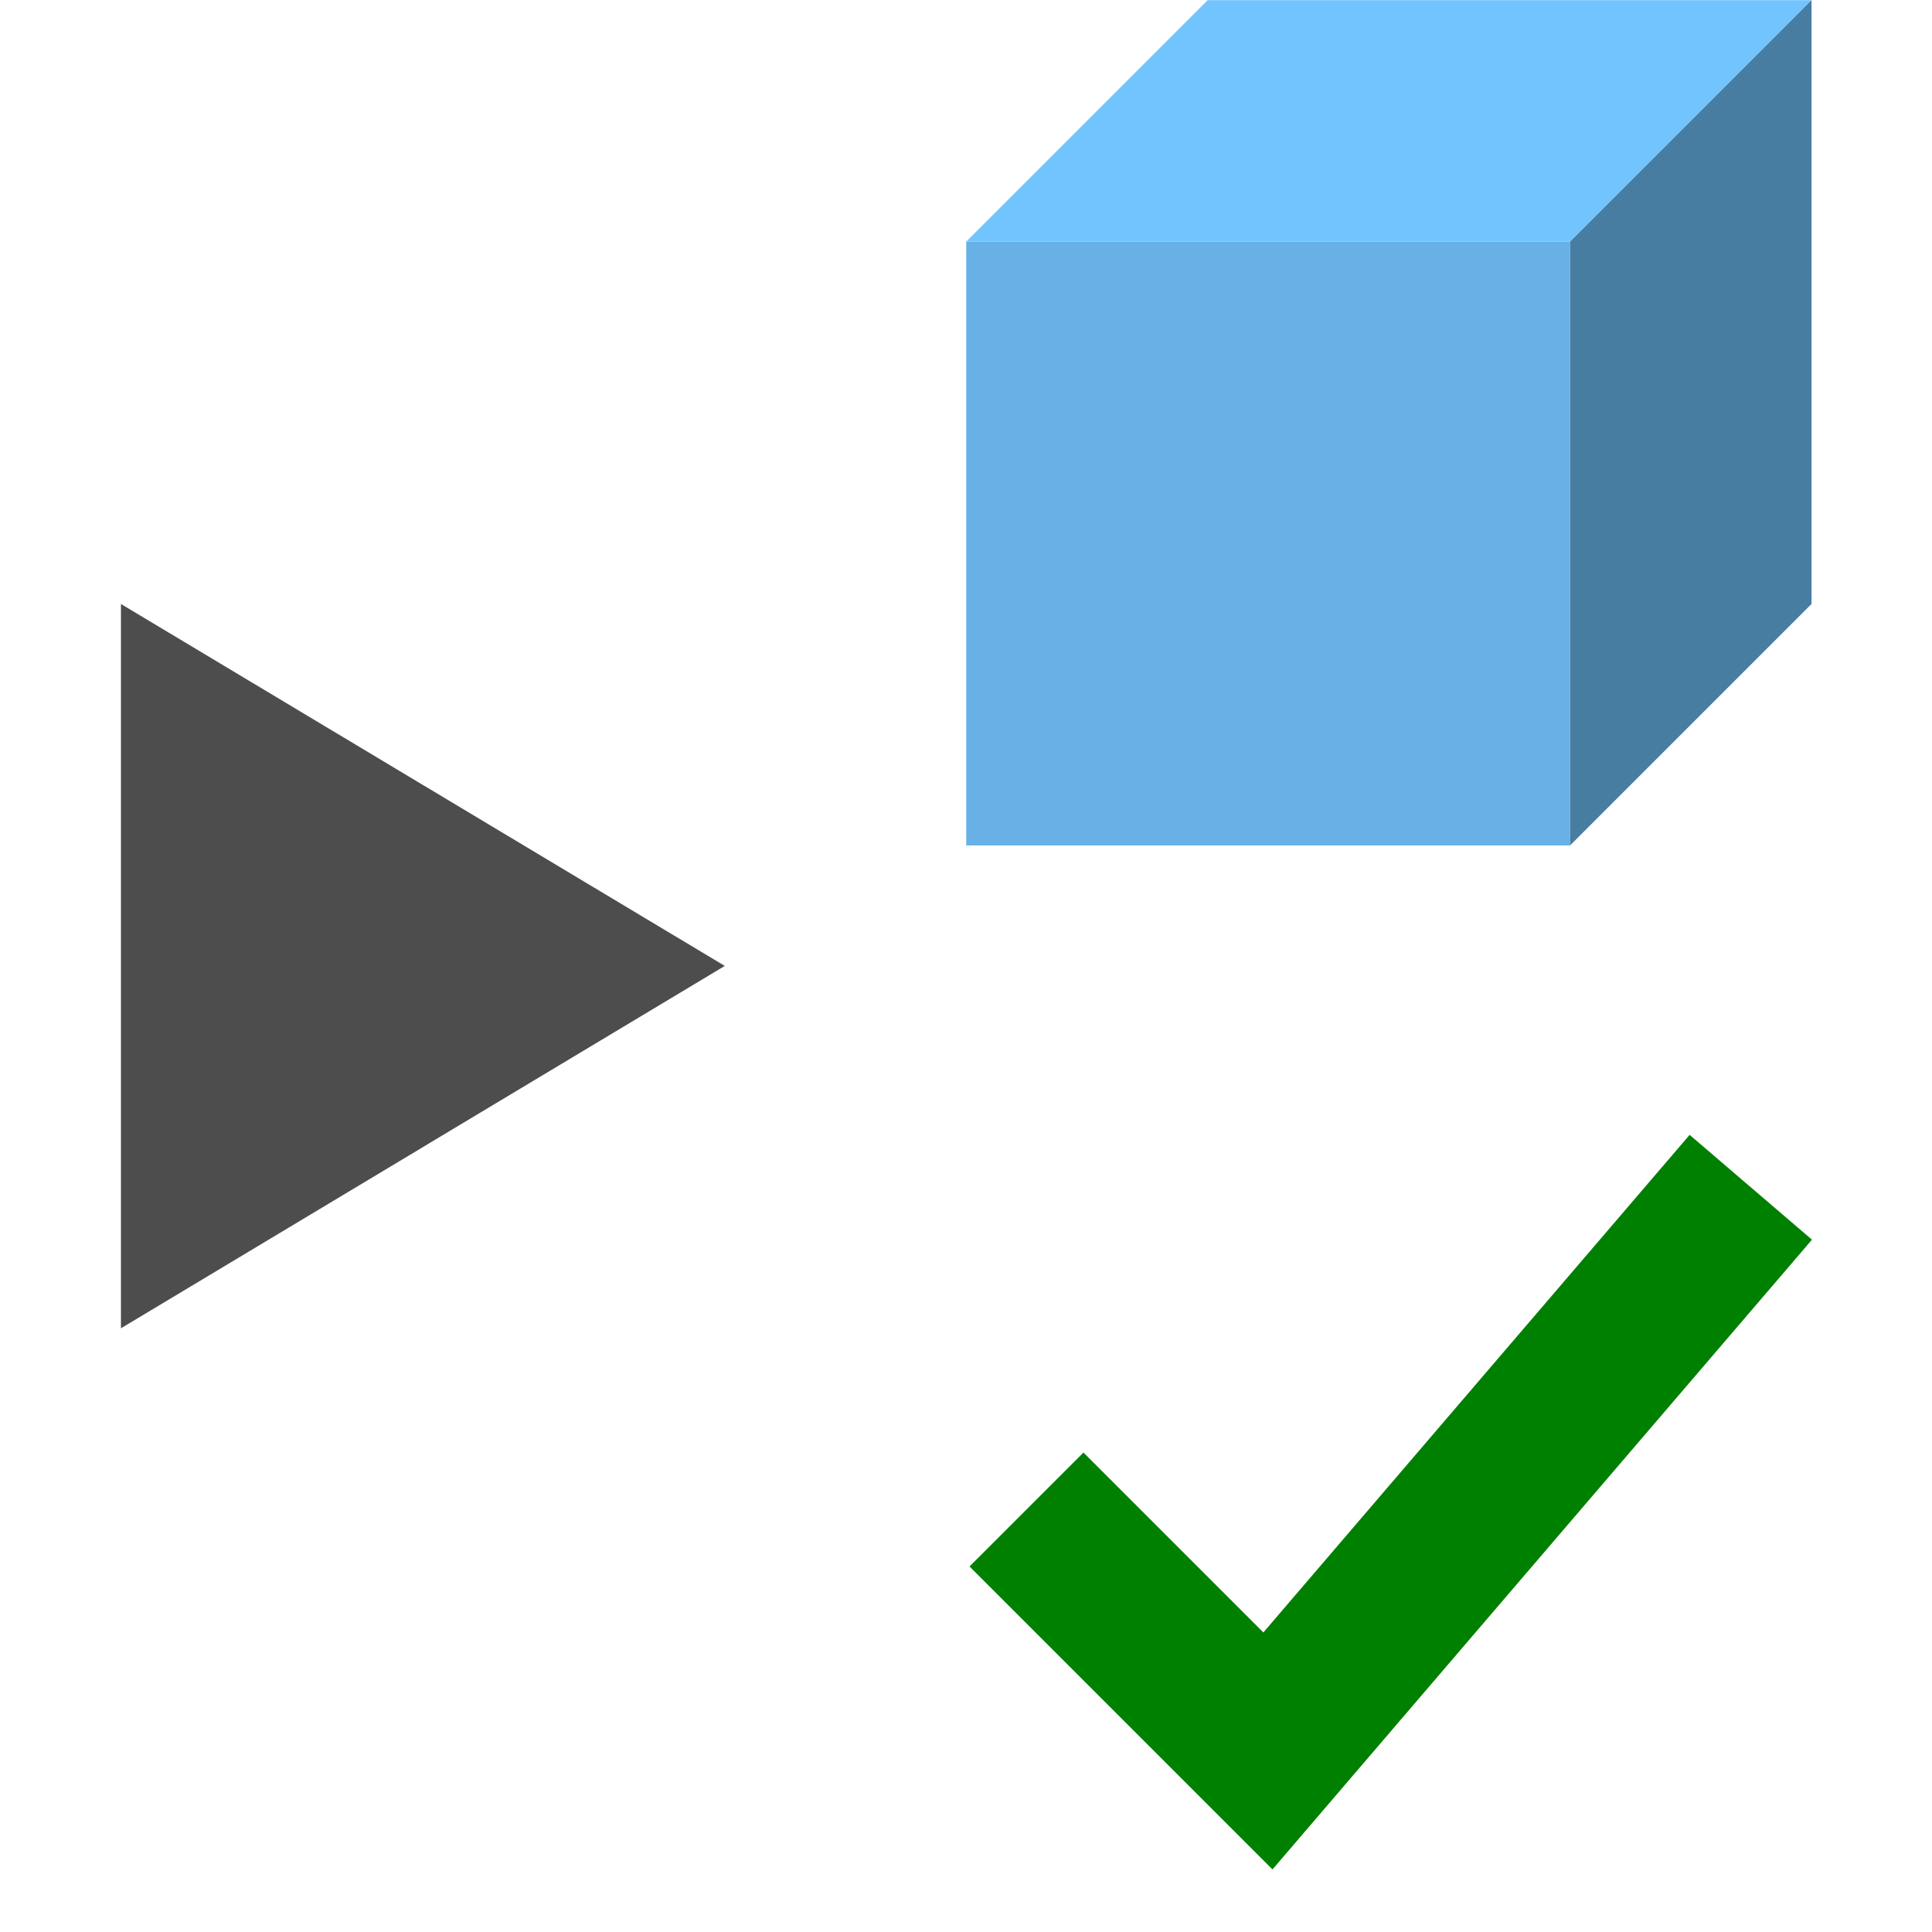
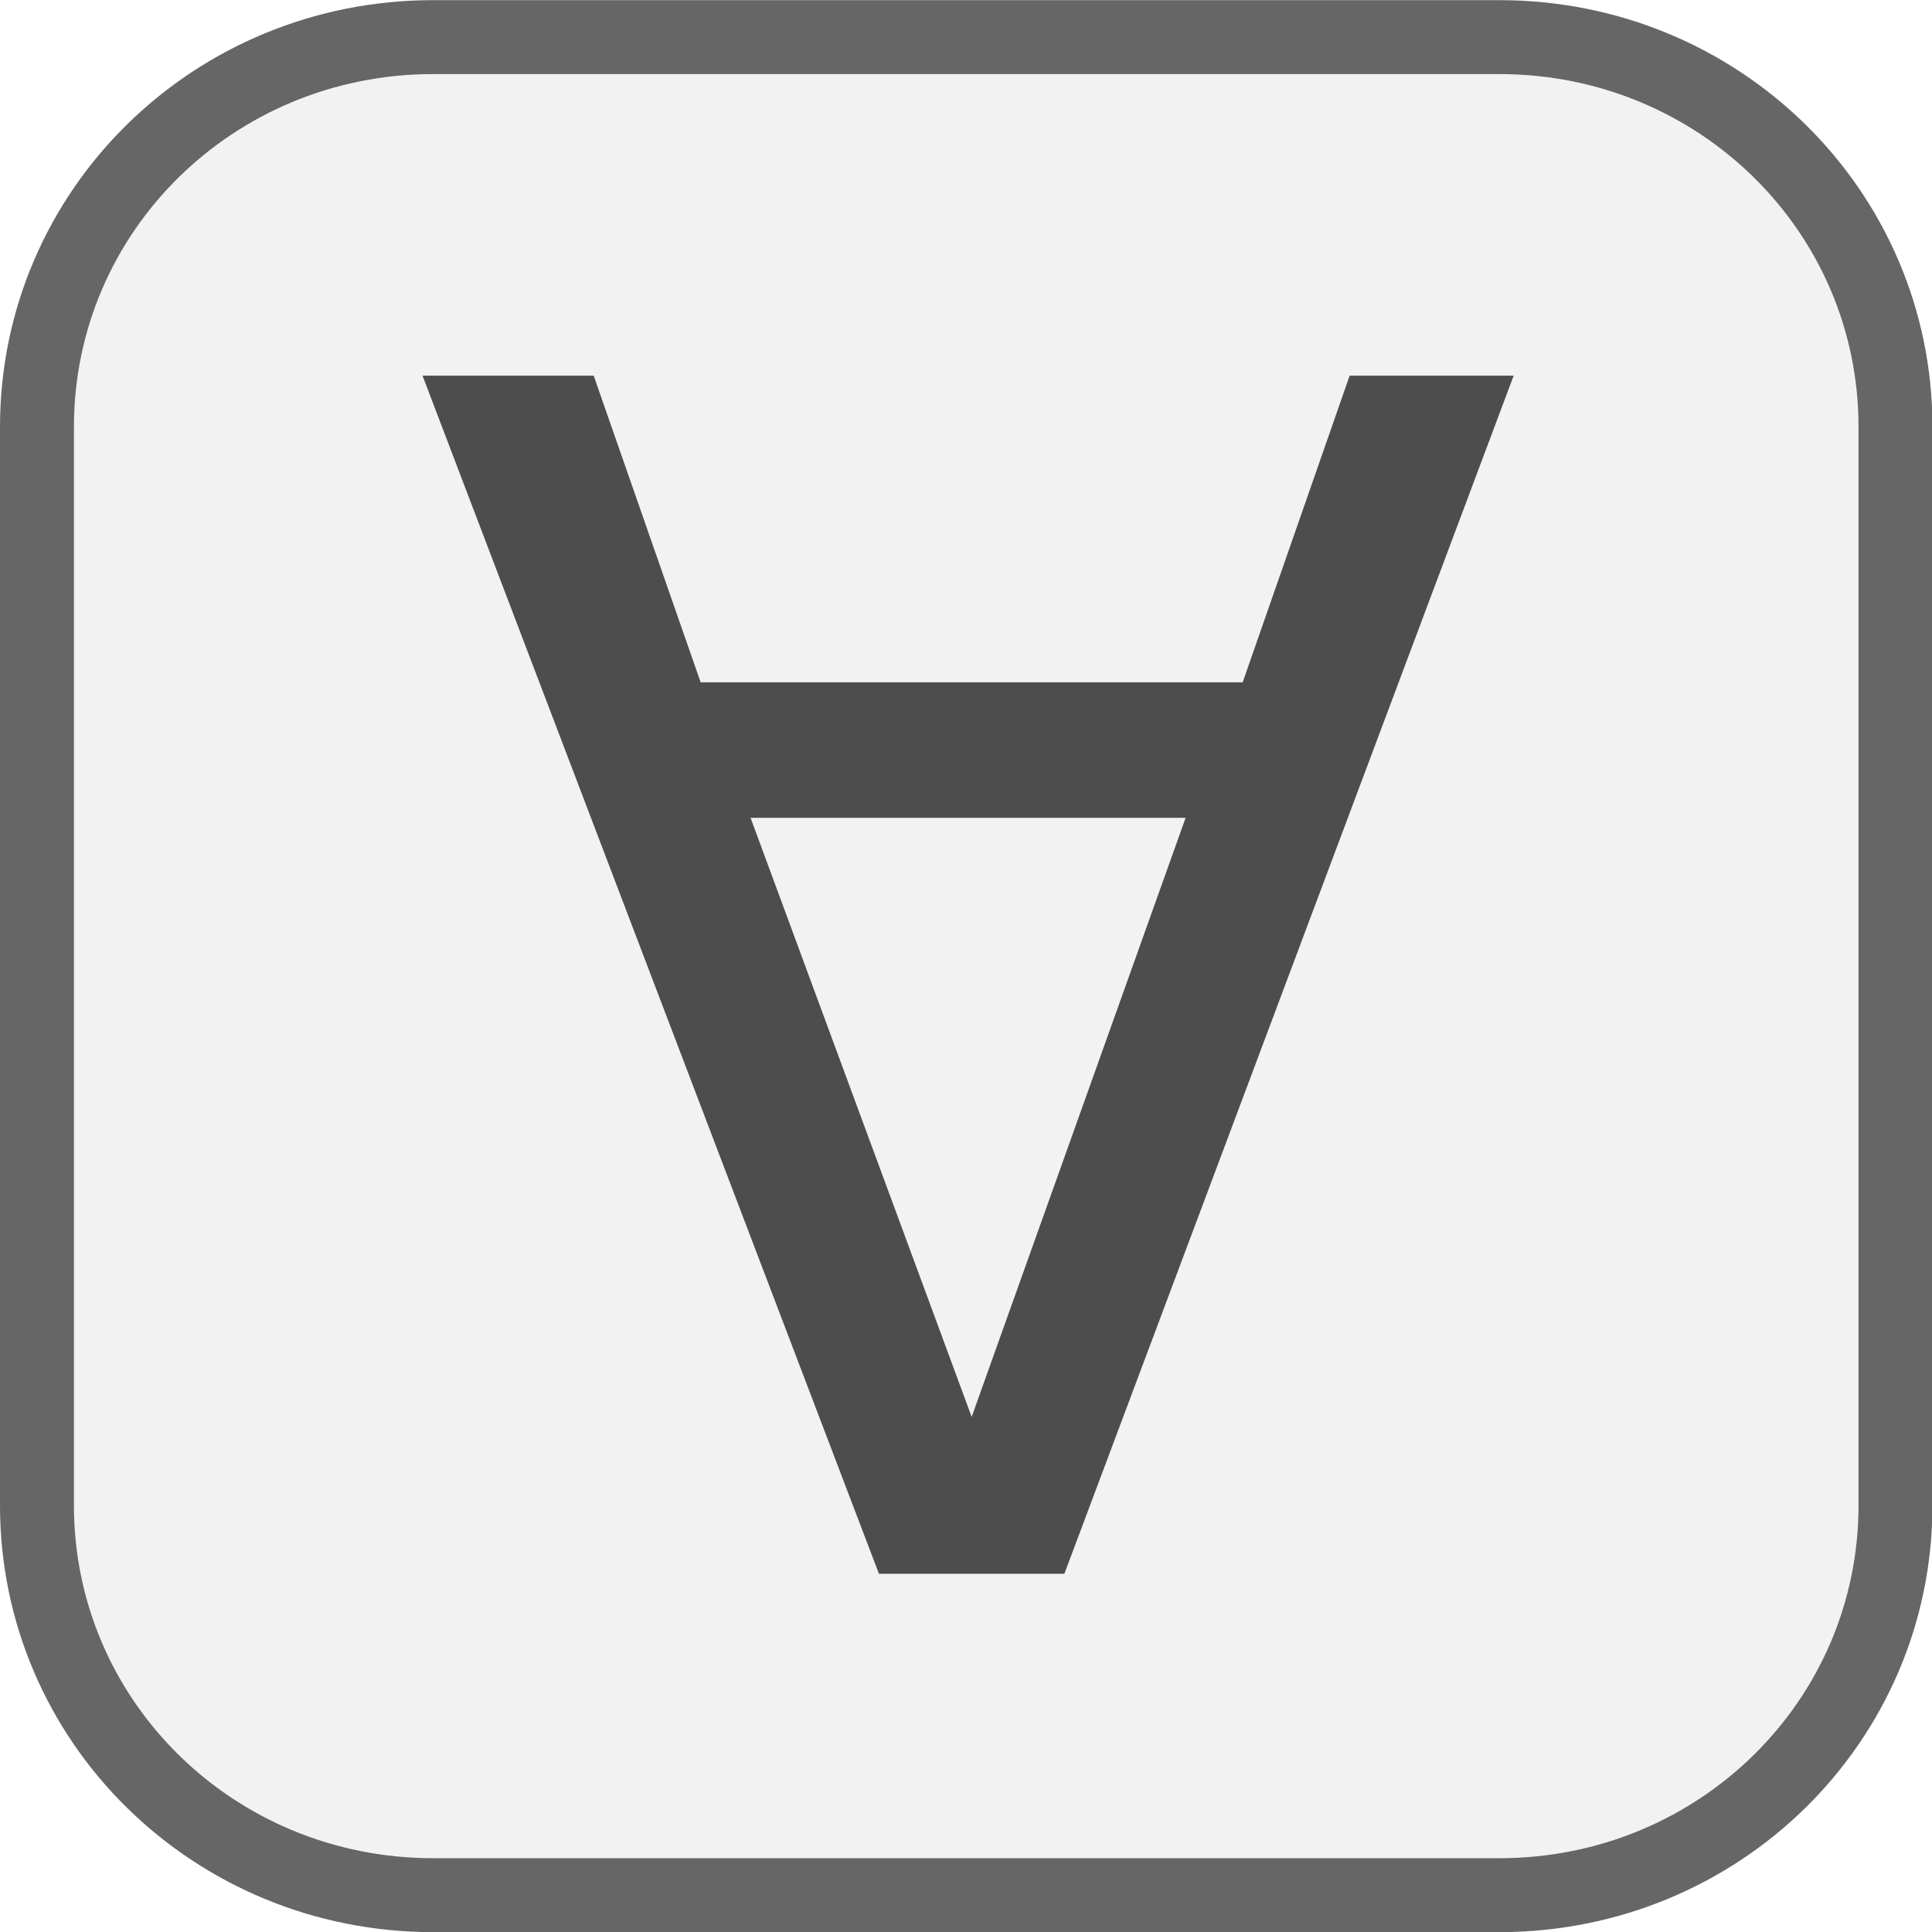
<svg xmlns="http://www.w3.org/2000/svg" xmlns:xlink="http://www.w3.org/1999/xlink" width="16" height="16" viewBox="0 0 4.233 4.233" version="1.1" id="svg8">
  <defs id="defs2" />
  <g id="layer1" transform="translate(0,-292.7667)">
-     <g id="g884" transform="matrix(0.7782293,0,0,0.7782293,-5.745169,65.04924)">
+     <path style="fill:#f2f2f2;stroke:#666666;stroke-width:0.162;stroke-miterlimit:4;stroke-dasharray:none" d="M 0.949,292.848 H 3.285 c 0.481,0 0.868,0.381 0.868,0.854 v 2.363 c 0,0.473 -0.387,0.854 -0.868,0.854 H 0.949 c -0.481,0 -0.868,-0.381 -0.868,-0.854 v -2.363 c 0,-0.473 0.387,-0.854 0.868,-0.854 z" id="path4728" />
+     <text id="text4734" y="296.213" x="0.894" style="font-style:normal;font-weight:normal;font-size:17.966px;line-height:1.25;font-family:sans-serif;letter-spacing:0px;word-spacing:0px;fill:#4d4d4d;fill-opacity:1;stroke:none;stroke-width:0.318" xml:space="preserve">
+       <tspan style="font-weight:normal;font-size:3.593px;fill:#4d4d4d;stroke-width:0.318" y="296.213" x="0.894" id="tspan4732">∀</tspan>
+     </text>
+     <text xml:space="preserve" style="font-style:normal;font-weight:normal;font-size:10.583px;line-height:1.25;font-family:sans-serif;letter-spacing:0px;word-spacing:0px;fill:#000000;fill-opacity:1;stroke:none;stroke-width:0.265" x="8.202" y="292.502" id="text1738">
+       <tspan id="tspan1736" x="8.202" y="301.866" style="stroke-width:0.265" />
+     </text>
+     <g id="g884" transform="matrix(0.7782293,0,0,0.7782293,-9.184752,74.8388)">
      <path style="fill:#e6e6e6;stroke:none;stroke-width:0.151px;stroke-linecap:butt;stroke-linejoin:miter;stroke-opacity:1" d="m 0.296,292.985 c -4.5543e-4,4.6e-4 -0.001,1.6e-4 -0.002,5.7e-4 -0.073,0.073 -0.103,0.177 -0.118,0.285 l -0.017,1.404 c 0.005,0.126 0.051,0.242 0.134,0.325 0.007,0.007 0.019,0.005 0.026,0.011 L 1.263,293.969 Z" id="path4688" />
      <path style="fill:#f2f2f2;stroke:none;stroke-width:0.151px;stroke-linecap:butt;stroke-linejoin:miter;stroke-opacity:1" d="m 0.63,292.847 c -0.131,0.002 -0.25,0.053 -0.336,0.139 -0.014,0.014 -0.01,0.039 -0.023,0.054 l 0.991,0.929 0.979,-0.996 c -0.072,-0.062 -0.163,-0.098 -0.264,-0.109 z" id="path4690" />
      <path id="path4692" d="m 2.288,294.965 c 0.072,-0.084 0.126,-0.186 0.126,-0.305 v -1.332 c 0,-0.133 -0.054,-0.254 -0.141,-0.341 -0.017,-0.017 -0.048,-0.013 -0.068,-0.028 l -0.942,1.003 z" style="fill:#cccccc;stroke:none;stroke-width:0.151px;stroke-linecap:butt;stroke-linejoin:miter;stroke-opacity:1" />
      <path style="fill:#999999;stroke:none;stroke-width:0.151px;stroke-linecap:butt;stroke-linejoin:miter;stroke-opacity:1" d="m 0.292,294.995 c 0.001,10e-4 6.6593e-4,0.003 0.002,0.005 0.073,0.073 0.178,0.104 0.286,0.118 l 1.365,0.018 c 0.127,-0.004 0.244,-0.052 0.328,-0.136 0.009,-0.009 0.006,-0.024 0.014,-0.034 l -1.024,-0.997 z" id="path4694" />
      <path style="fill:none;stroke:#666666;stroke-width:0.091;stroke-miterlimit:4;stroke-dasharray:none" d="m 0.635,292.845 h 1.297 c 0.267,0 0.482,0.215 0.482,0.482 v 1.332 c 0,0.267 -0.215,0.482 -0.482,0.482 H 0.635 c -0.267,0 -0.482,-0.215 -0.482,-0.482 v -1.332 c 0,-0.267 0.215,-0.482 0.482,-0.482 z" id="path4696" />
      <rect style="fill:#f2f2f2;stroke:none;stroke-width:0.106;stroke-miterlimit:4;stroke-dasharray:none" id="rect4698" width="1.651" height="1.602" x="0.454" y="293.142" ry="0.336" />
      <text id="text4718" y="294.577" x="0.899" style="font-style:normal;font-weight:normal;font-size:8.536px;line-height:1.25;font-family:sans-serif;letter-spacing:0px;word-spacing:0px;fill:#4d4d4d;fill-opacity:1;stroke:none;stroke-width:0.151" xml:space="preserve">
        <tspan style="font-weight:bold;font-size:1.707px;fill:#4d4d4d;stroke-width:0.151" y="294.577" x="0.899" id="tspan4716">!</tspan>
      </text>
      <path id="path4720" d="m 0.296,292.985 c -4.5543e-4,4.6e-4 -0.001,1.6e-4 -0.002,5.7e-4 -0.073,0.073 -0.103,0.177 -0.118,0.285 l -0.017,1.404 c 0.005,0.126 0.051,0.242 0.134,0.325 0.007,0.007 0.019,0.005 0.026,0.011 L 1.263,293.969 Z" style="fill:#e6e6e6;stroke:none;stroke-width:0.151px;stroke-linecap:butt;stroke-linejoin:miter;stroke-opacity:1" />
      <path id="path4722" d="m 0.63,292.847 c -0.131,0.002 -0.25,0.053 -0.336,0.139 -0.014,0.014 -0.01,0.039 -0.023,0.054 l 0.991,0.929 0.979,-0.996 c -0.072,-0.062 -0.163,-0.098 -0.264,-0.109 z" style="fill:#f2f2f2;stroke:none;stroke-width:0.151px;stroke-linecap:butt;stroke-linejoin:miter;stroke-opacity:1" />
      <path style="fill:#cccccc;stroke:none;stroke-width:0.151px;stroke-linecap:butt;stroke-linejoin:miter;stroke-opacity:1" d="m 2.288,294.965 c 0.072,-0.084 0.126,-0.186 0.126,-0.305 v -1.332 c 0,-0.133 -0.054,-0.254 -0.141,-0.341 -0.017,-0.017 -0.048,-0.013 -0.068,-0.028 l -0.942,1.003 z" id="path4724" />
      <path id="path4726" d="m 0.292,294.995 c 0.001,10e-4 6.6593e-4,0.003 0.002,0.005 0.073,0.073 0.178,0.104 0.286,0.118 l 1.365,0.018 c 0.127,-0.004 0.244,-0.052 0.328,-0.136 0.009,-0.009 0.006,-0.024 0.014,-0.034 l -1.024,-0.997 z" style="fill:#999999;stroke:none;stroke-width:0.151px;stroke-linecap:butt;stroke-linejoin:miter;stroke-opacity:1" />
-       <path id="path4728" d="m 0.635,292.845 h 1.297 c 0.267,0 0.482,0.215 0.482,0.482 v 1.332 c 0,0.267 -0.215,0.482 -0.482,0.482 H 0.635 c -0.267,0 -0.482,-0.215 -0.482,-0.482 v -1.332 c 0,-0.267 0.215,-0.482 0.482,-0.482 z" style="fill:none;stroke:#666666;stroke-width:0.091;stroke-miterlimit:4;stroke-dasharray:none" />
+       <path id="path4728-7" d="m 0.635,292.845 h 1.297 c 0.267,0 0.482,0.215 0.482,0.482 v 1.332 c 0,0.267 -0.215,0.482 -0.482,0.482 H 0.635 c -0.267,0 -0.482,-0.215 -0.482,-0.482 v -1.332 c 0,-0.267 0.215,-0.482 0.482,-0.482 z" style="fill:none;stroke:#666666;stroke-width:0.091;stroke-miterlimit:4;stroke-dasharray:none" />
      <rect ry="0.336" y="293.142" x="0.454" height="1.602" width="1.651" id="rect4730" style="fill:#f2f2f2;stroke:none;stroke-width:0.106;stroke-miterlimit:4;stroke-dasharray:none" />
    </g>
-     <use x="0" y="0" xlink:href="#g884" id="use886" transform="translate(3.6987561e-7,2.116667)" width="100%" height="100%" />
+     <use x="0" y="0" xlink:href="#g884" id="use886" transform="translate(4.538977e-7,2.116666)" width="100%" height="100%" />
    <use x="0" y="0" xlink:href="#use886" id="use888" transform="translate(2.116666,-2.109616)" width="100%" height="100%" />
-     <path id="path4728-2" d="m -5.25,292.953 h 1.009 c 0.208,0 0.375,0.167 0.375,0.375 v 1.037 c 0,0.208 -0.167,0.375 -0.375,0.375 h -1.009 c -0.208,0 -0.375,-0.167 -0.375,-0.375 v -1.037 c 0,-0.208 0.167,-0.375 0.375,-0.375 z" style="opacity:0.47;fill:#ff0000;stroke:#666666;stroke-width:0.07;stroke-miterlimit:4;stroke-dasharray:none" />
-     <path style="opacity:0.47;fill:#00ff00;stroke:#666666;stroke-width:0.07;stroke-miterlimit:4;stroke-dasharray:none" d="m -3.134,292.961 h 1.009 c 0.208,0 0.375,0.167 0.375,0.375 v 1.037 c 0,0.208 -0.167,0.375 -0.375,0.375 h -1.009 c -0.208,0 -0.375,-0.167 -0.375,-0.375 v -1.037 c 0,-0.208 0.167,-0.375 0.375,-0.375 z" id="path905" />
-     <path id="path907" d="m -5.25,295.061 h 1.009 c 0.208,0 0.375,0.167 0.375,0.375 v 1.037 c 0,0.208 -0.167,0.375 -0.375,0.375 h -1.009 c -0.208,0 -0.375,-0.167 -0.375,-0.375 v -1.037 c 0,-0.208 0.167,-0.375 0.375,-0.375 z" style="opacity:0.47;fill:#ffff00;stroke:#666666;stroke-width:0.07;stroke-miterlimit:4;stroke-dasharray:none" />
-     <rect style="opacity:1;fill:#67b1e6;fill-opacity:1;stroke:none;stroke-width:0.159;stroke-miterlimit:4;stroke-dasharray:none" id="rect909" width="1.852" height="1.058" x="-1.323" y="287.74" />
-     <rect y="289.327" x="-1.852" height="1.058" width="1.852" id="rect922" style="opacity:1;fill:#e69963;fill-opacity:1;stroke:none;stroke-width:0.159;stroke-miterlimit:4;stroke-dasharray:none" />
-     <rect style="opacity:1;fill:#67b1e6;fill-opacity:1;stroke:#000000;stroke-width:0.265;stroke-linecap:butt;stroke-linejoin:round;stroke-miterlimit:4;stroke-dasharray:none" id="rect924" width="1.587" height="1.587" x="1.058" y="290.65" />
-     <path style="fill:none;stroke:#000000;stroke-width:0.265;stroke-linecap:butt;stroke-linejoin:round;stroke-miterlimit:4;stroke-dasharray:none;stroke-opacity:1" d="M 1.058,290.65 1.587,290.121 H 3.175 l -0.529,0.529" id="path928" />
-     <path style="fill:none;stroke:#000000;stroke-width:0.265;stroke-linecap:butt;stroke-linejoin:round;stroke-miterlimit:4;stroke-dasharray:none;stroke-opacity:1" d="m 2.646,292.238 0.529,-0.529 v -1.587 0" id="path930" />
-     <path style="fill:#e69963;fill-opacity:1;stroke:none;stroke-width:0.265px;stroke-linecap:butt;stroke-linejoin:miter;stroke-opacity:1" d="M 5.292,299.646 H 6.615 V 298.323 H 5.292 Z" id="path932" />
-     <path style="fill:#4d4d4d;fill-opacity:1;stroke:none;stroke-width:0.324px;stroke-linecap:butt;stroke-linejoin:miter;stroke-opacity:1" d="m 0.265,294.09 v 1.587 l 1.323,-0.794 z" id="path938" />
-     <path style="fill:none;stroke:#008000;stroke-width:0.353px;stroke-linecap:butt;stroke-linejoin:miter;stroke-opacity:1" d="m 2.249,296.074 0.529,0.529 1.058,-1.235" id="path940" />
-     <circle r="0.787" cy="293.948" cx="8.195" id="circle942" style="opacity:1;fill:#e69963;fill-opacity:1;stroke:none;stroke-width:0.189;stroke-miterlimit:4;stroke-dasharray:none" />
-     <g id="g963" transform="translate(-3.175,-2.248953)">
+     <path id="path4728-2" d="m -8.69,302.742 h 1.009 c 0.208,0 0.375,0.167 0.375,0.375 v 1.037 c 0,0.208 -0.167,0.375 -0.375,0.375 h -1.009 c -0.208,0 -0.375,-0.167 -0.375,-0.375 v -1.037 c 0,-0.208 0.167,-0.375 0.375,-0.375 z" style="opacity:0.47;fill:#ff0000;stroke:#666666;stroke-width:0.07;stroke-miterlimit:4;stroke-dasharray:none" />
+     <path style="opacity:0.47;fill:#00ff00;stroke:#666666;stroke-width:0.07;stroke-miterlimit:4;stroke-dasharray:none" d="m -6.573,302.751 h 1.009 c 0.208,0 0.375,0.167 0.375,0.375 v 1.037 c 0,0.208 -0.167,0.375 -0.375,0.375 h -1.009 c -0.208,0 -0.375,-0.167 -0.375,-0.375 v -1.037 c 0,-0.208 0.167,-0.375 0.375,-0.375 z" id="path905" />
+     <path id="path907" d="m -8.69,304.851 h 1.009 c 0.208,0 0.375,0.167 0.375,0.375 v 1.037 c 0,0.208 -0.167,0.375 -0.375,0.375 h -1.009 c -0.208,0 -0.375,-0.167 -0.375,-0.375 v -1.037 c 0,-0.208 0.167,-0.375 0.375,-0.375 z" style="opacity:0.47;fill:#ffff00;stroke:#666666;stroke-width:0.07;stroke-miterlimit:4;stroke-dasharray:none" />
+     <rect style="opacity:1;fill:#67b1e6;fill-opacity:1;stroke:none;stroke-width:0.159;stroke-miterlimit:4;stroke-dasharray:none" id="rect909" width="1.852" height="1.058" x="-4.762" y="297.529" />
+     <rect y="299.117" x="-5.292" height="1.058" width="1.852" id="rect922" style="opacity:1;fill:#e69963;fill-opacity:1;stroke:none;stroke-width:0.159;stroke-miterlimit:4;stroke-dasharray:none" />
+     <rect style="opacity:1;fill:#67b1e6;fill-opacity:1;stroke:#000000;stroke-width:0.265;stroke-linecap:butt;stroke-linejoin:round;stroke-miterlimit:4;stroke-dasharray:none" id="rect924" width="1.587" height="1.587" x="-2.381" y="300.44" />
+     <path style="fill:none;stroke:#000000;stroke-width:0.265;stroke-linecap:butt;stroke-linejoin:round;stroke-miterlimit:4;stroke-dasharray:none;stroke-opacity:1" d="m -2.381,300.44 0.529,-0.529 h 1.587 l -0.529,0.529" id="path928" />
+     <path style="fill:none;stroke:#000000;stroke-width:0.265;stroke-linecap:butt;stroke-linejoin:round;stroke-miterlimit:4;stroke-dasharray:none;stroke-opacity:1" d="m -0.794,302.027 0.529,-0.529 v -1.587 0" id="path930" />
+     <path style="fill:#e69963;fill-opacity:1;stroke:none;stroke-width:0.265px;stroke-linecap:butt;stroke-linejoin:miter;stroke-opacity:1" d="m 1.852,309.435 h 1.323 v -1.323 h -1.323 z" id="path932" />
+     <path style="fill:#4d4d4d;fill-opacity:1;stroke:none;stroke-width:0.324px;stroke-linecap:butt;stroke-linejoin:miter;stroke-opacity:1" d="m -3.175,303.879 v 1.587 l 1.323,-0.794 z" id="path938" />
+     <path style="fill:none;stroke:#008000;stroke-width:0.353px;stroke-linecap:butt;stroke-linejoin:miter;stroke-opacity:1" d="m -1.191,305.864 0.529,0.529 1.058,-1.235" id="path940" />
+     <circle r="0.787" cy="303.738" cx="4.756" id="circle942" style="opacity:1;fill:#e69963;fill-opacity:1;stroke:none;stroke-width:0.189;stroke-miterlimit:4;stroke-dasharray:none" />
+     <g id="g963" transform="translate(-6.614584,7.540609)">
      <path style="fill:#67b1e6;fill-opacity:1;stroke:none;stroke-width:0.265px;stroke-linecap:butt;stroke-linejoin:miter;stroke-opacity:1" d="m 5.292,296.868 h 1.323 v -1.323 H 5.292 Z" id="path944" />
      <path style="fill:#72c4ff;fill-opacity:1;stroke:none;stroke-width:0.265px;stroke-linecap:butt;stroke-linejoin:miter;stroke-opacity:1" d="m 5.292,295.545 0.529,-0.529 h 1.323 l -0.529,0.529 z" id="path946" />
      <path style="fill:#487da2;fill-opacity:1;stroke:none;stroke-width:0.265px;stroke-linecap:butt;stroke-linejoin:miter;stroke-opacity:1" d="m 6.615,296.868 0.529,-0.529 v -1.323 l -0.529,0.529 z" id="path948" />
    </g>
-     <path id="path950" d="m 5.556,293.031 v 1.852 l 1.323,-0.926 z" style="fill:#4d4d4d;fill-opacity:1;stroke:none;stroke-width:0.35px;stroke-linecap:butt;stroke-linejoin:miter;stroke-opacity:1" />
-     <path id="path952" d="m 7.673,295.942 0.397,0.397 0.794,-0.926" style="fill:none;stroke:#008000;stroke-width:0.265px;stroke-linecap:butt;stroke-linejoin:miter;stroke-opacity:1" />
-     <g id="g958" transform="translate(6.285689,5.268273)">
+     <path id="path950" d="m 2.117,302.821 v 1.852 l 1.323,-0.926 z" style="fill:#4d4d4d;fill-opacity:1;stroke:none;stroke-width:0.35px;stroke-linecap:butt;stroke-linejoin:miter;stroke-opacity:1" />
+     <path id="path952" d="m 4.233,305.731 0.397,0.397 0.794,-0.926" style="fill:none;stroke:#008000;stroke-width:0.265px;stroke-linecap:butt;stroke-linejoin:miter;stroke-opacity:1" />
+     <g id="g958" transform="translate(2.846105,15.05785)">
      <circle r="0.787" cy="293.816" cx="3.168" id="path926" style="opacity:1;fill:#67b1e6;fill-opacity:1;stroke:none;stroke-width:0.189;stroke-miterlimit:4;stroke-dasharray:none" />
      <path id="path954" d="m 2.446,294.113 c 0.664,-0.078 1.262,-0.249 1.15,-0.949 -0.718,-0.486 -1.479,0.397 -1.15,0.949 z" style="fill:#72c4ff;fill-opacity:1;stroke:none;stroke-width:0.265px;stroke-linecap:butt;stroke-linejoin:miter;stroke-opacity:1" />
    </g>
  </g>
</svg>
